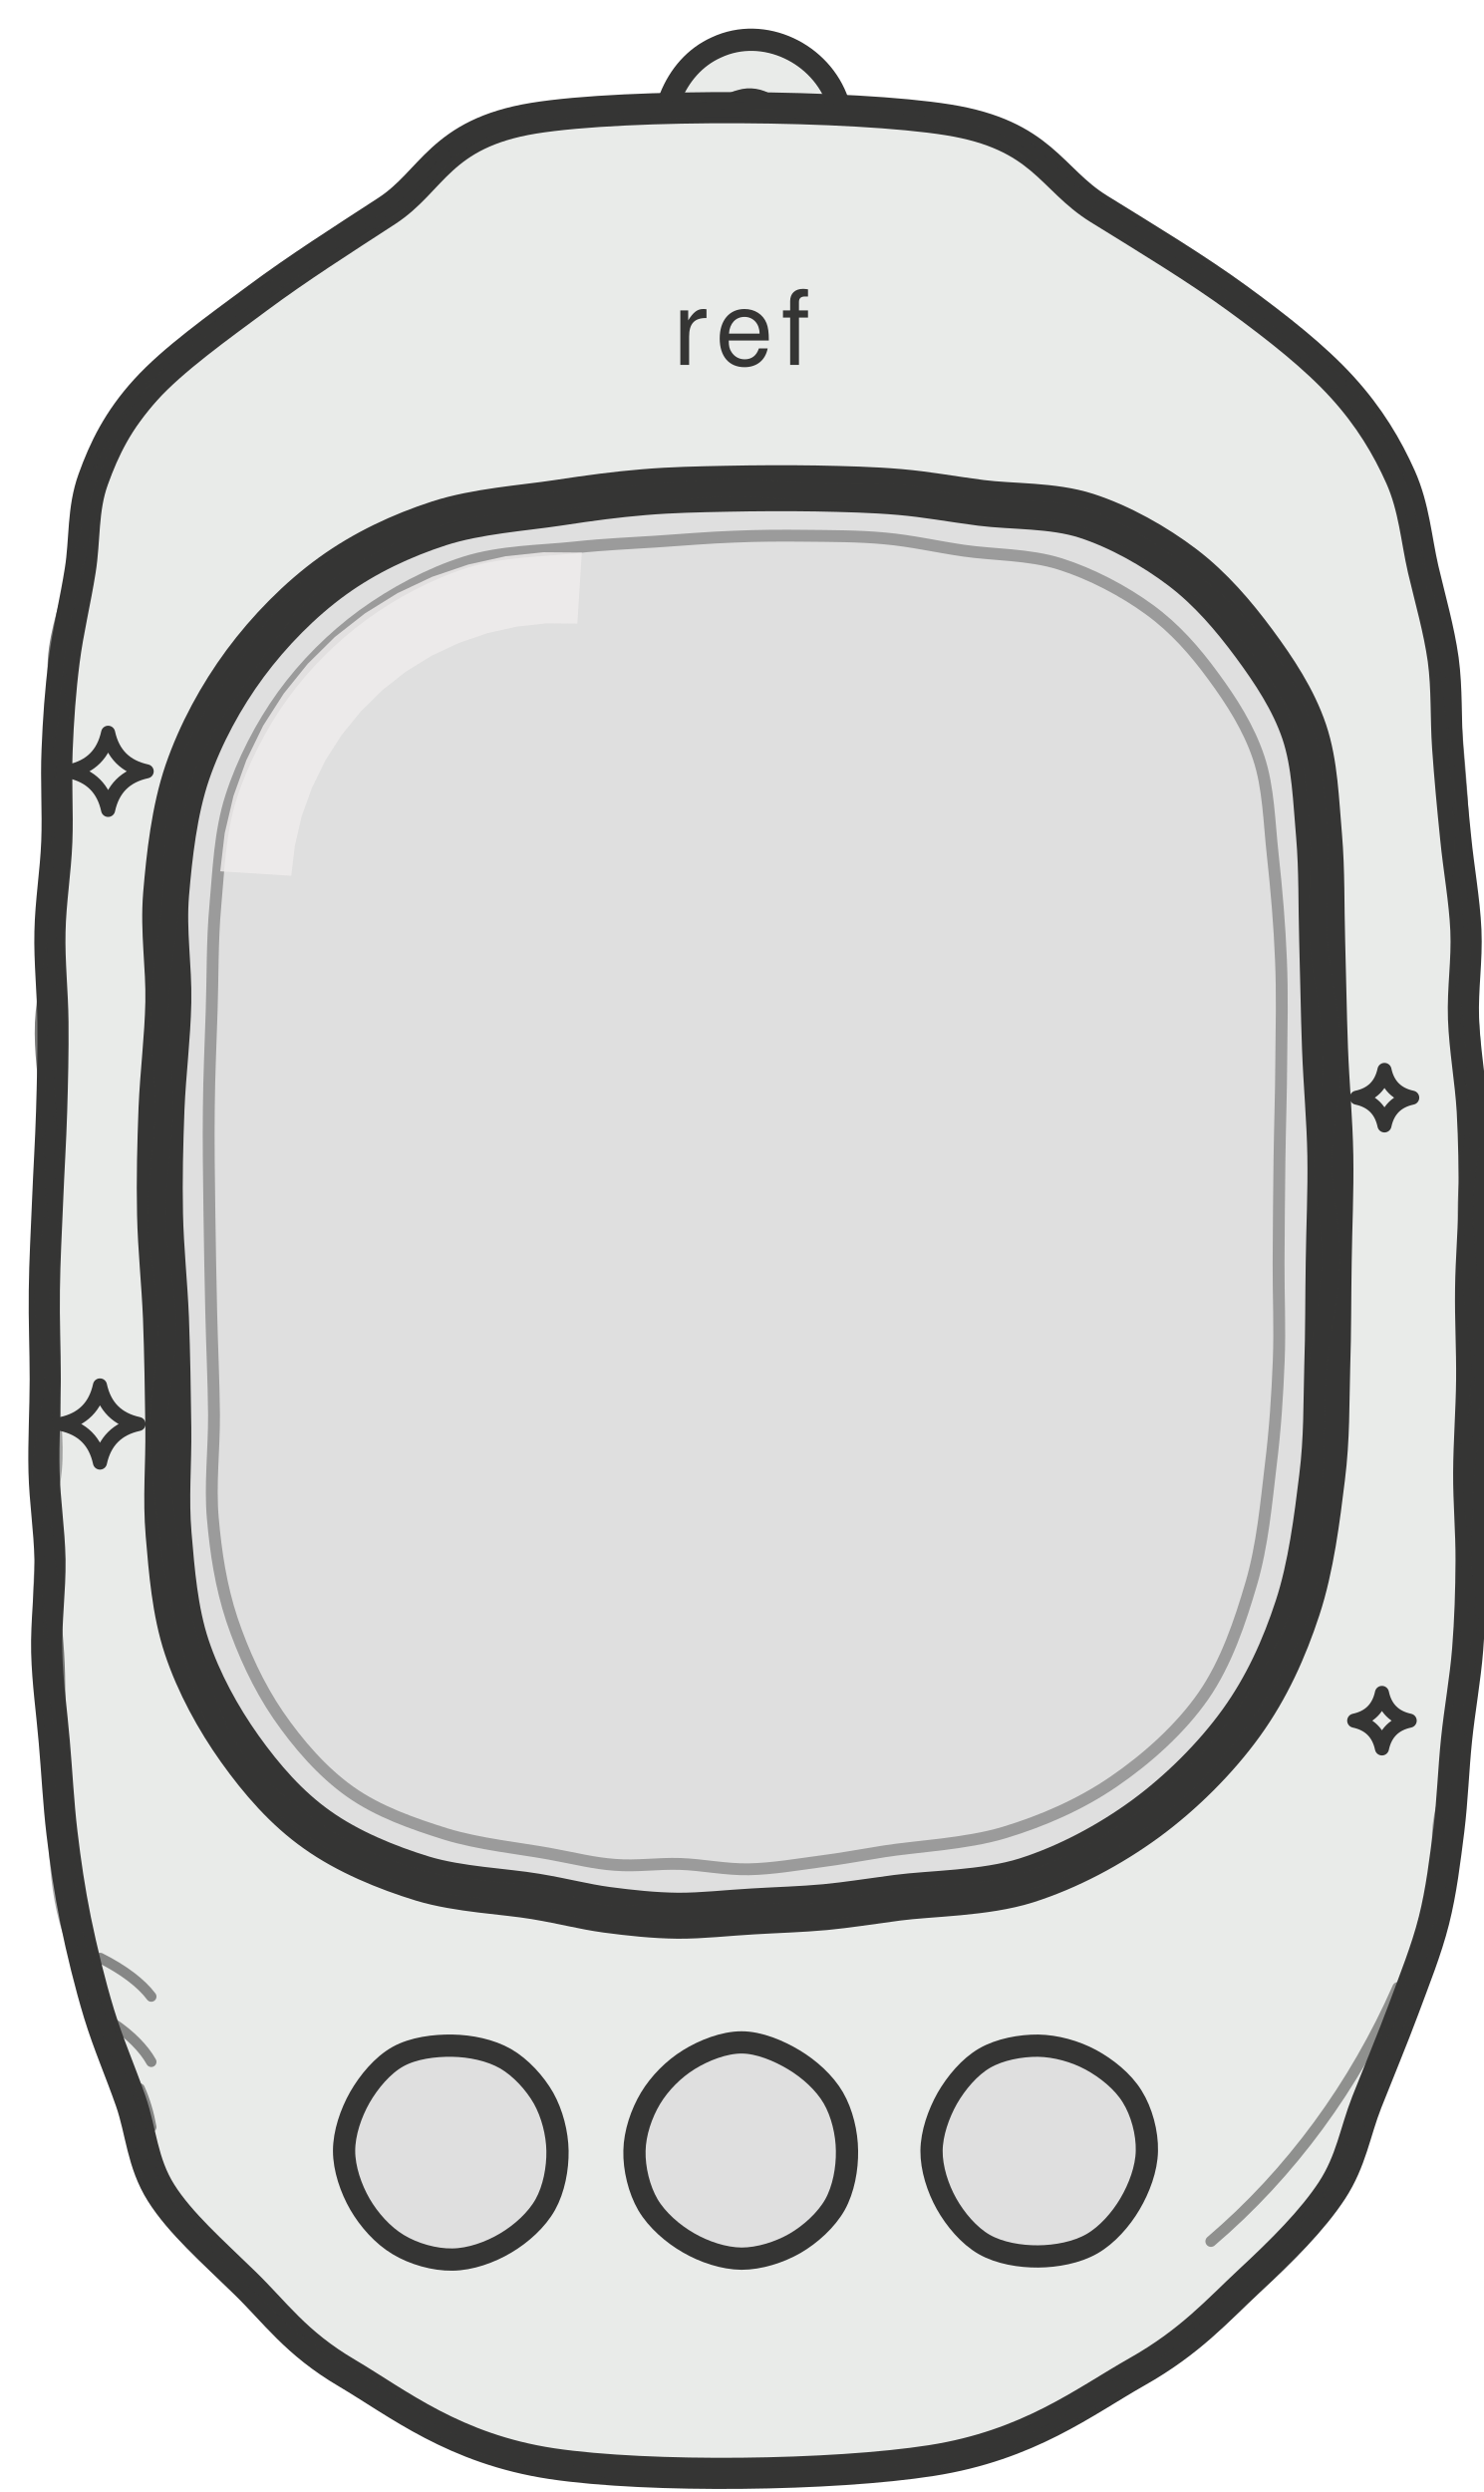
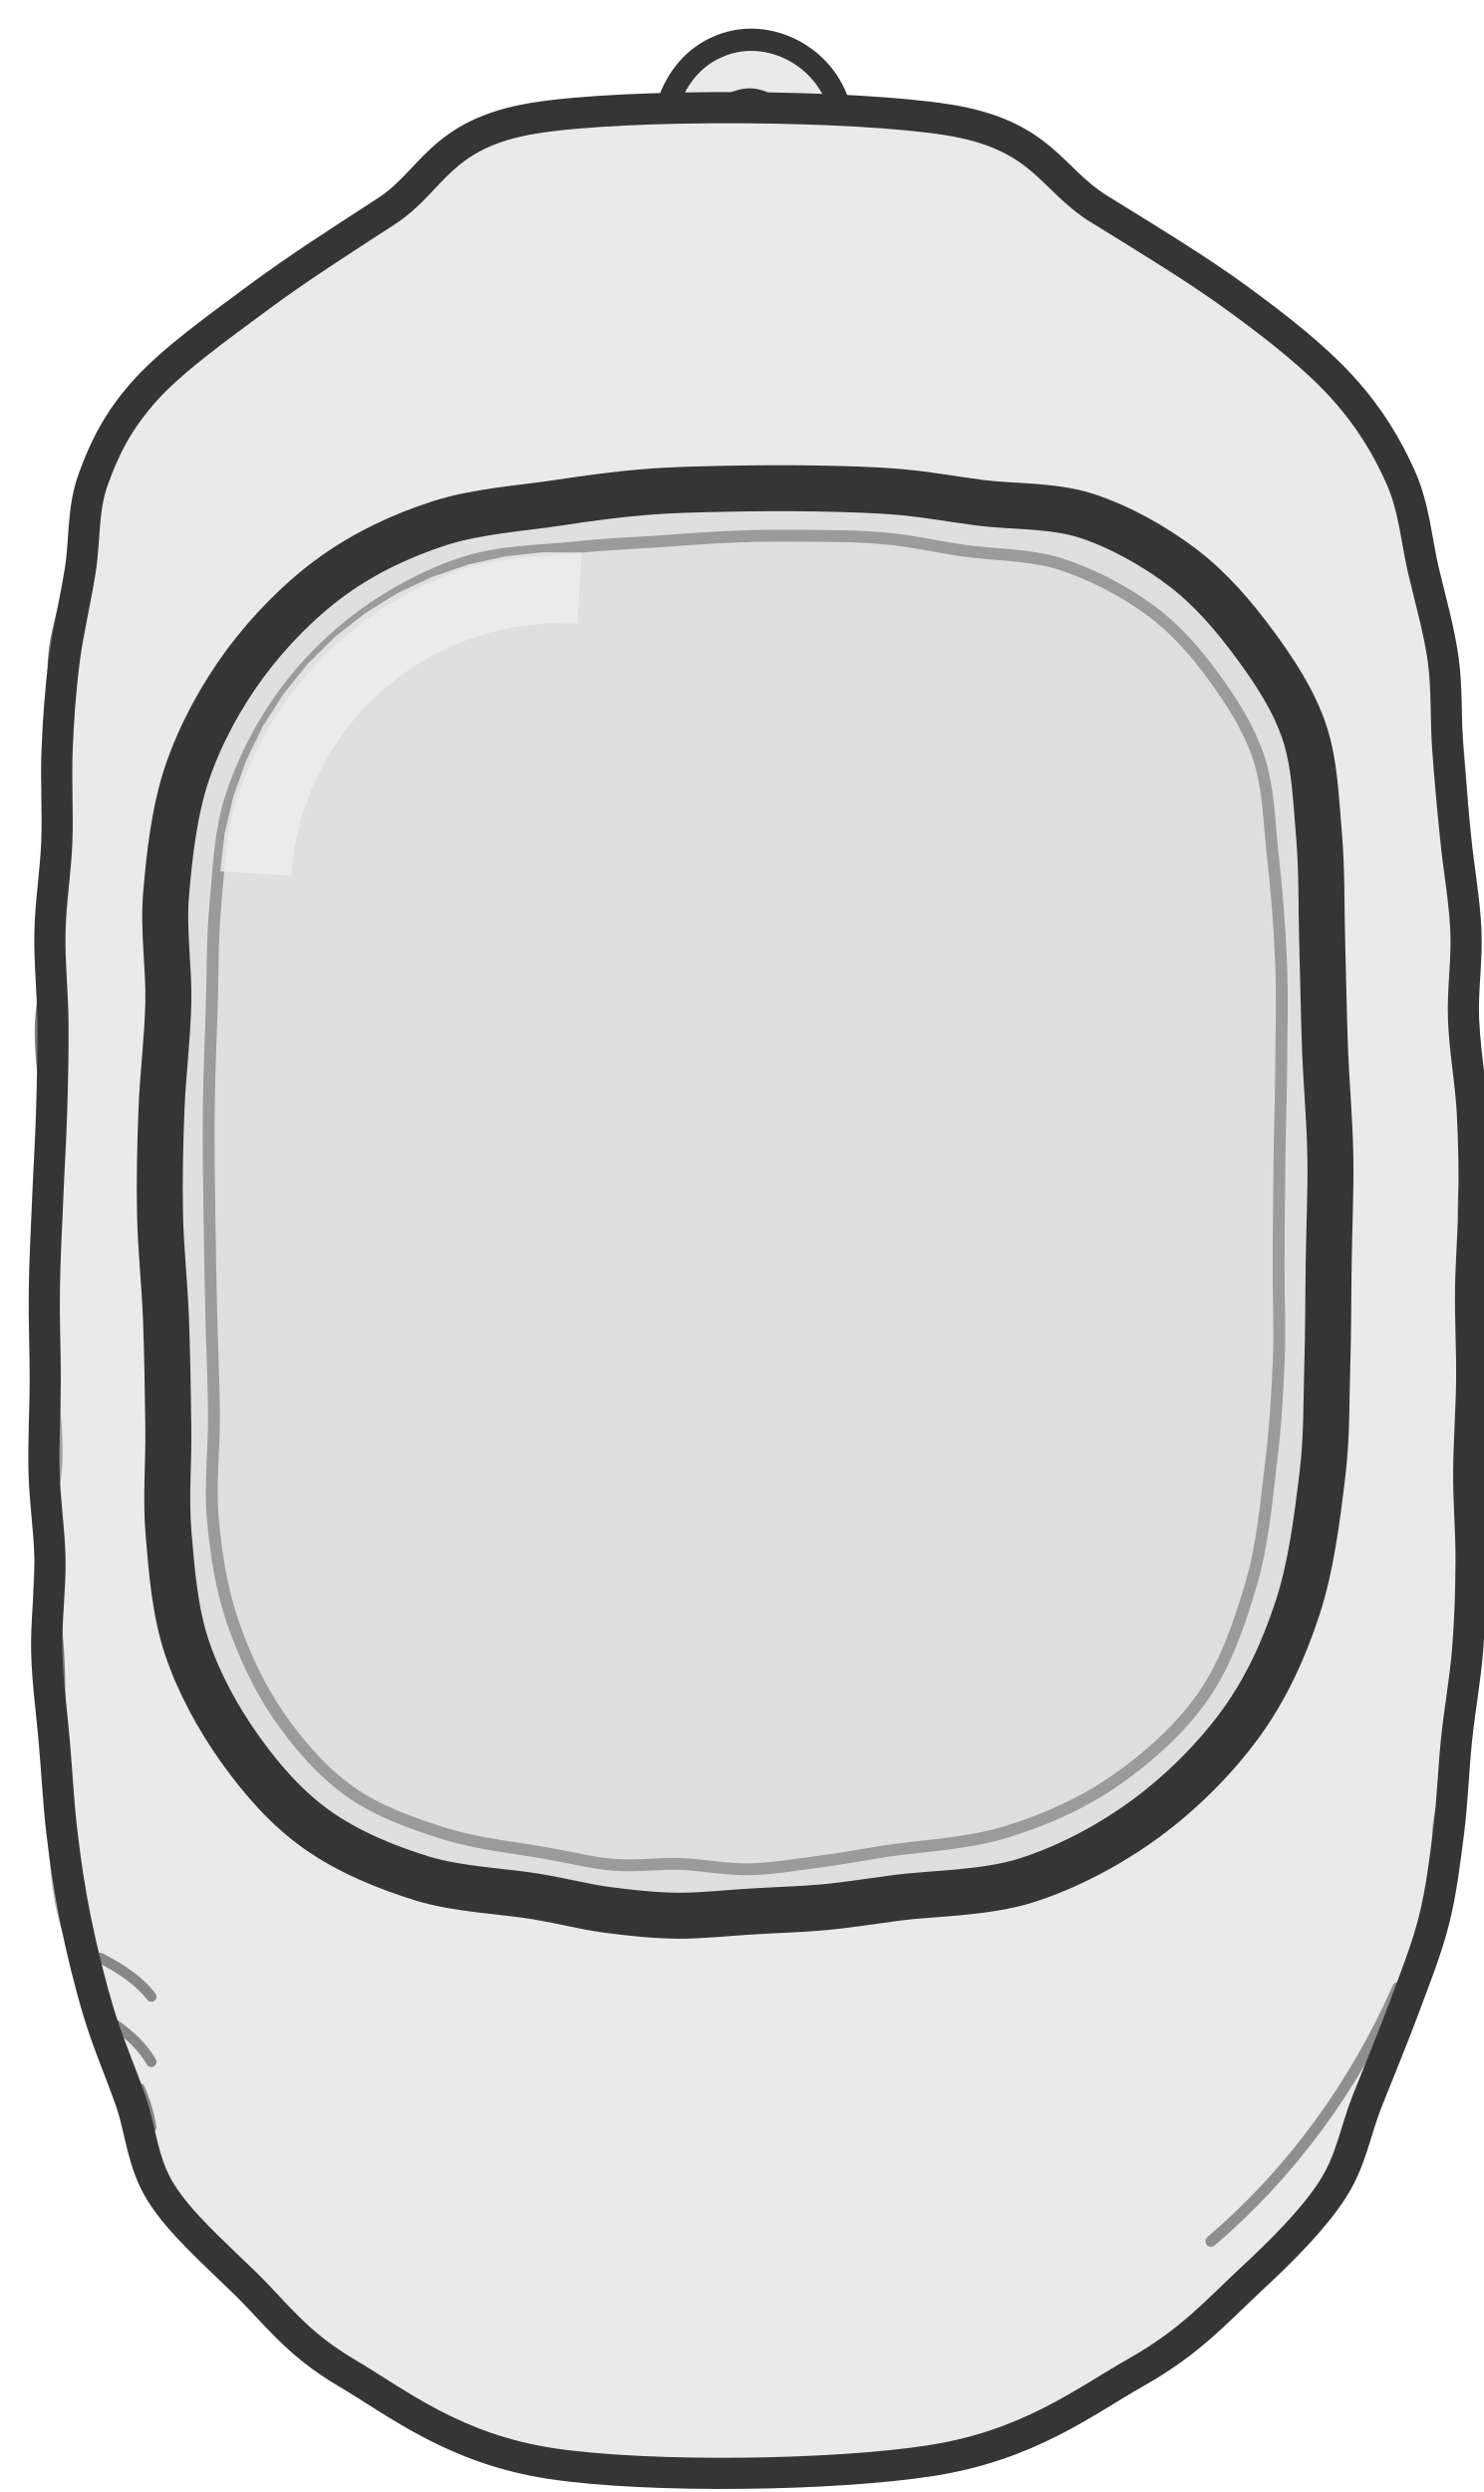
<svg xmlns="http://www.w3.org/2000/svg" viewBox="0 0 100 168" width="100" height="168" role="img" aria-label="a hand drawn handheld creature device">
  <g fill="none" stroke="#353534" stroke-linecap="round" stroke-linejoin="round">
    <path d="M44.8 11.6c-.7-3.5.6-7.1 3.5-8.4 3.2-1.5 7.1.4 8.2 3.7.5 1.6.4 3.3-.2 4.8" fill="#e9ebe9" stroke-width="1.5" />
    <path d="M48.1 9.6c-.2-1.4.5-2.7 1.8-3 1.3-.4 2.8.5 3 2" stroke-width="1.1" />
    <path d="M63.93 8.08C70.28 9.1 70.84 12.07 74.09 14.08C77.34 16.09 80.71 18.13 83.45 20.13C86.19 22.13 88.67 24.09 90.5 26.1C92.33 28.11 93.53 30.13 94.44 32.17C95.35 34.22 95.49 36.33 95.96 38.38C96.44 40.42 97.03 42.46 97.31 44.46C97.58 46.47 97.47 48.39 97.61 50.4C97.75 52.4 97.94 54.43 98.15 56.48C98.35 58.54 98.75 60.68 98.84 62.72C98.93 64.75 98.61 66.64 98.68 68.67C98.75 70.7 99.15 72.87 99.27 74.9C99.38 76.94 99.41 78.86 99.39 80.86C99.37 82.86 99.18 84.88 99.16 86.9C99.13 88.93 99.25 90.94 99.23 93C99.21 95.06 99.04 97.24 99.03 99.28C99.02 101.32 99.2 103.24 99.19 105.23C99.18 107.22 99.12 109.18 98.96 111.19C98.8 113.2 98.42 115.25 98.21 117.28C98 119.31 97.94 121.34 97.69 123.37C97.43 125.41 97.19 127.47 96.68 129.49C96.17 131.5 95.38 133.44 94.63 135.47C93.87 137.51 92.96 139.68 92.16 141.71C91.36 143.74 91.12 145.66 89.81 147.67C88.49 149.68 86.45 151.72 84.25 153.76C82.06 155.8 80.24 157.88 76.66 159.9C73.09 161.92 69.38 164.85 62.8 165.88C56.22 166.91 43.78 167.07 37.21 166.09C30.64 165.1 26.84 162.02 23.39 159.98C19.93 157.95 18.56 155.89 16.47 153.87C14.39 151.84 12.14 149.87 10.86 147.83C9.58 145.8 9.52 143.68 8.82 141.66C8.12 139.65 7.3 137.79 6.68 135.76C6.06 133.72 5.52 131.49 5.1 129.46C4.69 127.43 4.42 125.59 4.18 123.58C3.94 121.58 3.84 119.47 3.66 117.43C3.49 115.4 3.2 113.43 3.15 111.38C3.1 109.33 3.4 107.17 3.37 105.14C3.33 103.11 3.02 101.25 2.97 99.22C2.92 97.19 3.05 95.01 3.05 92.97C3.05 90.94 2.96 89 2.99 87C3.01 84.99 3.13 82.95 3.21 80.94C3.29 78.93 3.42 76.93 3.48 74.93C3.54 72.92 3.59 70.91 3.57 68.89C3.55 66.88 3.32 64.83 3.37 62.81C3.41 60.79 3.75 58.79 3.83 56.75C3.91 54.71 3.76 52.62 3.85 50.58C3.93 48.54 4.07 46.55 4.33 44.53C4.59 42.51 5.09 40.49 5.41 38.45C5.74 36.41 5.55 34.33 6.29 32.3C7.02 30.27 7.97 28.31 9.82 26.28C11.67 24.24 14.68 22.09 17.39 20.08C20.1 18.07 22.99 16.23 26.08 14.22C29.18 12.2 29.67 9 35.98 7.97C42.29 6.95 57.58 7.06 63.93 8.08z" fill="#e9ebe9" stroke-width="2.1" />
    <path d="M64.05 8.25C70.43 9.3 70.76 12.43 73.98 14.38C77.2 16.33 80.58 17.95 83.38 19.97C86.18 21.99 88.98 24.44 90.78 26.5C92.58 28.56 93.36 30.31 94.17 32.33C94.99 34.36 95.12 36.61 95.68 38.63C96.23 40.66 97.09 42.5 97.5 44.47C97.92 46.44 97.99 48.44 98.17 50.47C98.35 52.5 98.53 54.67 98.57 56.67C98.61 58.66 98.32 60.45 98.42 62.46C98.52 64.46 99.01 66.61 99.18 68.68C99.35 70.76 99.5 72.85 99.44 74.91C99.38 76.98 98.86 79.08 98.82 81.07C98.77 83.06 99 84.89 99.15 86.86C99.3 88.82 99.78 90.76 99.73 92.85C99.69 94.94 99.05 97.28 98.88 99.37C98.71 101.46 98.7 103.42 98.72 105.42C98.74 107.41 99.11 109.34 99.01 111.36C98.92 113.38 98.32 115.53 98.15 117.56C97.98 119.6 98.3 121.61 97.98 123.57C97.65 125.54 96.75 127.29 96.21 129.34C95.66 131.4 95.42 133.82 94.72 135.9C94.01 137.99 92.81 139.88 91.99 141.87C91.16 143.87 91.03 145.81 89.77 147.85C88.51 149.89 86.57 152.07 84.41 154.11C82.24 156.15 80.42 158.1 76.78 160.09C73.13 162.07 69.09 165.04 62.53 166.05C55.97 167.05 43.97 167.08 37.4 166.09C30.83 165.1 26.72 162.16 23.12 160.11C19.52 158.06 17.93 155.9 15.83 153.79C13.72 151.69 11.56 149.53 10.47 147.49C9.38 145.46 9.85 143.53 9.27 141.6C8.69 139.67 7.72 137.88 6.99 135.91C6.27 133.94 5.35 131.83 4.92 129.77C4.48 127.71 4.56 125.67 4.4 123.57C4.24 121.47 4.05 119.18 3.95 117.17C3.85 115.15 3.92 113.43 3.8 111.48C3.68 109.52 3.42 107.48 3.24 105.43C3.06 103.38 2.68 101.27 2.73 99.18C2.78 97.08 3.53 94.84 3.55 92.85C3.56 90.86 2.82 89.2 2.83 87.24C2.83 85.28 3.52 83.19 3.59 81.08C3.66 78.98 3.35 76.63 3.23 74.61C3.11 72.59 2.8 70.9 2.88 68.95C2.97 67 3.52 64.92 3.74 62.9C3.96 60.89 4.1 58.95 4.19 56.84C4.28 54.74 4.38 52.34 4.3 50.27C4.23 48.21 3.62 46.41 3.75 44.46C3.88 42.51 4.62 40.58 5.07 38.58C5.51 36.57 5.49 34.49 6.41 32.43C7.32 30.36 8.81 28.19 10.56 26.19C12.31 24.19 14.39 22.41 16.89 20.41C19.4 18.41 22.49 16.24 25.62 14.19C28.74 12.13 29.25 9.06 35.66 8.07C42.06 7.08 57.66 7.19 64.05 8.25z" stroke-width="1.05" opacity="0.65" />
    <path d="M63.77 7.68C70.06 8.64 70.36 11.62 73.73 13.69C77.1 15.77 81.21 18.09 83.98 20.14C86.74 22.18 88.59 23.87 90.34 25.95C92.09 28.03 93.58 30.57 94.47 32.63C95.35 34.69 95.27 36.4 95.65 38.32C96.03 40.24 96.32 42.14 96.75 44.14C97.19 46.14 97.96 48.3 98.24 50.32C98.52 52.34 98.31 54.2 98.43 56.26C98.55 58.33 99.01 60.64 98.97 62.72C98.92 64.81 98.22 66.69 98.17 68.76C98.13 70.83 98.58 73.1 98.7 75.16C98.82 77.22 98.79 79.12 98.91 81.12C99.02 83.12 99.26 85.15 99.4 87.17C99.53 89.18 99.88 91.13 99.72 93.2C99.56 95.26 98.57 97.55 98.42 99.57C98.28 101.58 98.67 103.37 98.85 105.3C99.02 107.23 99.52 109.11 99.46 111.14C99.4 113.17 98.91 115.48 98.49 117.48C98.06 119.47 97.11 121.06 96.89 123.11C96.67 125.15 97.48 127.69 97.16 129.73C96.84 131.77 95.88 133.36 94.96 135.33C94.04 137.3 92.64 139.47 91.65 141.57C90.66 143.66 90.34 145.85 89.02 147.92C87.7 149.99 85.89 152.01 83.74 154C81.59 155.99 79.61 157.94 76.13 159.87C72.65 161.81 69.45 164.65 62.88 165.61C56.3 166.57 43.14 166.63 36.7 165.64C30.26 164.66 27.55 161.65 24.24 159.68C20.93 157.71 18.96 155.76 16.84 153.8C14.73 151.85 12.88 149.9 11.56 147.94C10.24 145.99 9.72 144.14 8.91 142.07C8.09 140 7.44 137.61 6.67 135.51C5.89 133.41 4.8 131.4 4.28 129.46C3.76 127.52 3.68 125.87 3.53 123.86C3.38 121.84 3.52 119.43 3.39 117.37C3.25 115.3 2.85 113.44 2.72 111.47C2.6 109.5 2.43 107.6 2.63 105.55C2.82 103.49 3.69 101.17 3.87 99.11C4.05 97.06 3.72 95.17 3.69 93.21C3.66 91.24 3.73 89.3 3.7 87.31C3.67 85.33 3.57 83.38 3.51 81.28C3.44 79.19 3.32 76.88 3.32 74.75C3.33 72.61 3.51 70.45 3.55 68.48C3.58 66.51 3.48 64.93 3.52 62.93C3.55 60.93 3.81 58.6 3.77 56.49C3.74 54.39 3.19 52.38 3.31 50.3C3.43 48.22 4.08 45.97 4.51 44.01C4.95 42.05 5.72 40.48 5.94 38.55C6.17 36.62 5.26 34.57 5.85 32.44C6.45 30.32 7.57 27.88 9.5 25.79C11.44 23.71 14.64 21.84 17.44 19.93C20.25 18.03 23.23 16.38 26.31 14.38C29.4 12.38 29.72 9.07 35.97 7.95C42.21 6.83 57.47 6.72 63.77 7.68z" stroke-width="0.6" opacity="0.4" />
    <path d="M7.89 30c-2.6 6.1-4 12.7-4.4 19.3" stroke-width="0.75" opacity="0.5" />
    <path d="M94.25 134c-2.9 6.6-7.2 12.5-12.6 17.1" stroke-width="0.75" opacity="0.5" />
-     <text x="50" y="24.6" font-family="'helvetica neue', helvetica, arial, sans-serif" font-size="7" font-weight="400" letter-spacing="0.6" text-anchor="middle" fill="#353534" stroke="none">ref</text>
    <path d="M37.61 33.9C39.91 33.55 41.51 33.34 43.41 33.18C45.31 33.02 47.05 32.99 48.99 32.95C50.93 32.91 53.08 32.9 55.03 32.93C56.98 32.97 58.82 33.01 60.67 33.17C62.52 33.33 64.05 33.63 66.14 33.9C68.24 34.17 70.97 34.04 73.24 34.77C75.5 35.5 77.86 36.83 79.74 38.26C81.63 39.7 83.18 41.52 84.55 43.37C85.91 45.21 87.21 47.17 87.94 49.33C88.67 51.5 88.73 54 88.94 56.35C89.14 58.7 89.08 61.05 89.15 63.44C89.22 65.83 89.25 68.27 89.34 70.68C89.43 73.1 89.66 75.52 89.7 77.92C89.74 80.32 89.62 82.72 89.59 85.1C89.55 87.48 89.57 89.77 89.49 92.19C89.42 94.61 89.48 96.93 89.14 99.63C88.81 102.33 88.4 105.64 87.49 108.4C86.59 111.15 85.4 113.78 83.69 116.15C81.98 118.52 79.65 120.84 77.24 122.61C74.82 124.38 72 125.88 69.2 126.77C66.41 127.65 62.75 127.64 60.49 127.94C58.23 128.24 57.27 128.41 55.65 128.57C54.02 128.72 52.41 128.76 50.76 128.86C49.1 128.95 47.34 129.16 45.7 129.15C44.06 129.13 42.51 128.96 40.91 128.75C39.31 128.53 38.18 128.2 36.11 127.85C34.04 127.5 30.95 127.39 28.5 126.65C26.05 125.9 23.44 124.82 21.39 123.36C19.33 121.91 17.64 119.96 16.17 117.9C14.71 115.85 13.39 113.44 12.59 111.03C11.79 108.62 11.58 105.91 11.37 103.45C11.16 101 11.38 98.72 11.35 96.28C11.32 93.85 11.28 91.26 11.19 88.85C11.09 86.45 10.84 84.21 10.79 81.85C10.74 79.5 10.8 77.11 10.89 74.73C10.99 72.34 11.3 69.97 11.35 67.56C11.4 65.15 10.99 62.85 11.2 60.27C11.42 57.69 11.75 54.65 12.63 52.07C13.52 49.48 14.9 46.94 16.53 44.73C18.16 42.53 20.24 40.41 22.43 38.83C24.61 37.26 27.08 36.1 29.61 35.28C32.14 34.46 35.31 34.25 37.61 33.9z" fill="#dfdfdf" stroke-width="3.1" />
    <path d="M37.53 33.78C39.75 33.54 41.16 33.47 43.16 33.32C45.17 33.17 47.56 32.89 49.55 32.87C51.53 32.86 53.14 33.14 55.05 33.21C56.97 33.29 59.23 33.14 61.03 33.31C62.83 33.48 63.88 33.98 65.85 34.23C67.82 34.48 70.62 34.12 72.85 34.81C75.08 35.5 77.31 36.96 79.26 38.36C81.21 39.77 83.13 41.45 84.57 43.25C86.01 45.04 87.17 46.96 87.9 49.15C88.63 51.33 88.76 53.96 88.93 56.34C89.1 58.71 88.75 60.93 88.9 63.37C89.05 65.81 89.79 68.51 89.84 70.99C89.89 73.48 89.22 75.94 89.2 78.27C89.18 80.61 89.8 82.62 89.74 84.99C89.68 87.37 89.02 90.09 88.83 92.52C88.64 94.95 88.78 97.01 88.62 99.57C88.46 102.14 88.7 105.19 87.88 107.91C87.05 110.64 85.45 113.48 83.67 115.93C81.89 118.37 79.62 120.75 77.2 122.57C74.77 124.4 71.85 125.99 69.11 126.88C66.36 127.78 63.04 127.6 60.73 127.94C58.42 128.27 56.95 128.75 55.25 128.91C53.56 129.07 52.2 128.9 50.55 128.89C48.91 128.87 46.98 128.77 45.38 128.8C43.78 128.83 42.5 129.22 40.94 129.05C39.38 128.88 38.11 128.19 36.01 127.79C33.91 127.4 30.72 127.36 28.33 126.68C25.94 126 23.78 125.11 21.68 123.71C19.58 122.31 17.19 120.42 15.72 118.3C14.25 116.19 13.58 113.4 12.86 111C12.14 108.6 11.75 106.36 11.39 103.9C11.04 101.43 10.73 98.64 10.71 96.2C10.69 93.76 11.3 91.61 11.28 89.25C11.25 86.9 10.6 84.48 10.56 82.08C10.52 79.67 11.03 77.23 11.06 74.84C11.1 72.46 10.68 70.13 10.76 67.76C10.84 65.38 11.28 63.17 11.54 60.61C11.81 58.04 11.48 55.02 12.36 52.36C13.24 49.69 15.23 46.87 16.82 44.6C18.41 42.32 19.73 40.33 21.9 38.69C24.07 37.05 27.23 35.58 29.84 34.76C32.44 33.95 35.31 34.03 37.53 33.78z" stroke-width="1.2" opacity="0.5" />
    <path d="M38.73 36.91C40.88 36.68 42.46 36.63 44.25 36.51C46.05 36.39 47.8 36.24 49.48 36.18C51.16 36.11 52.65 36.1 54.35 36.12C56.05 36.14 57.91 36.13 59.68 36.3C61.45 36.46 63 36.83 64.96 37.12C66.93 37.41 69.39 37.36 71.48 38.02C73.57 38.68 75.78 39.84 77.5 41.1C79.22 42.35 80.58 43.91 81.8 45.58C83.03 47.25 84.2 49.07 84.87 51.09C85.54 53.1 85.57 55.4 85.82 57.67C86.07 59.94 86.28 62.4 86.37 64.7C86.47 67.01 86.41 69.25 86.39 71.5C86.38 73.74 86.3 75.91 86.27 78.18C86.24 80.46 86.22 82.9 86.21 85.16C86.2 87.42 86.31 89.47 86.22 91.74C86.13 94.01 85.99 96.29 85.68 98.79C85.38 101.29 85.13 104.16 84.37 106.75C83.61 109.34 82.68 112.11 81.14 114.33C79.59 116.56 77.33 118.58 75.09 120.11C72.85 121.65 70.29 122.76 67.72 123.54C65.14 124.32 61.69 124.48 59.63 124.81C57.57 125.14 56.86 125.29 55.33 125.49C53.81 125.69 52.08 125.99 50.5 126.02C48.92 126.05 47.38 125.71 45.87 125.66C44.37 125.61 42.93 125.84 41.46 125.72C39.99 125.61 38.94 125.32 37.04 124.97C35.14 124.62 32.29 124.33 30.05 123.64C27.82 122.94 25.5 122.13 23.61 120.79C21.73 119.46 20.09 117.56 18.76 115.63C17.43 113.69 16.37 111.37 15.63 109.16C14.9 106.95 14.55 104.66 14.35 102.36C14.15 100.07 14.44 97.73 14.43 95.39C14.41 93.06 14.29 90.64 14.24 88.37C14.19 86.1 14.15 84.05 14.12 81.78C14.09 79.5 14.05 76.98 14.08 74.72C14.1 72.45 14.2 70.46 14.27 68.18C14.35 65.9 14.3 63.46 14.52 61.05C14.74 58.64 14.82 56.09 15.58 53.73C16.34 51.36 17.6 48.91 19.08 46.86C20.56 44.82 22.43 42.95 24.47 41.46C26.52 39.97 28.98 38.66 31.35 37.91C33.73 37.15 36.58 37.14 38.73 36.91z" stroke-width="0.8" opacity="0.4" />
    <path d="M14.85 58.74L15.15 56.18L15.74 53.67L16.61 51.25L17.74 48.93L19.13 46.76L20.75 44.75L22.58 42.94L24.61 41.35L26.8 39.99L29.13 38.89L31.57 38.06L34.09 37.5L36.65 37.23L39.23 37.25L38.93 42.04L36.89 42.02L34.86 42.24L32.87 42.68L30.94 43.34L29.1 44.21L27.36 45.28L25.76 46.54L24.31 47.98L23.03 49.56L21.93 51.28L21.03 53.11L20.34 55.03L19.88 57.02L19.64 59.04z" fill="#efecec" stroke="none" opacity="0.85" />
-     <g stroke-width="1.5">
-       <path d="M37.59 145C37.61 146.19 37.35 147.58 36.77 148.62C36.19 149.66 35.14 150.6 34.09 151.22C33.05 151.84 31.71 152.32 30.5 152.33C29.29 152.35 27.89 151.95 26.85 151.32C25.81 150.7 24.88 149.65 24.27 148.6C23.66 147.54 23.2 146.2 23.2 145C23.2 143.8 23.66 142.46 24.26 141.4C24.87 140.34 25.79 139.23 26.83 138.65C27.87 138.07 29.29 137.89 30.5 137.91C31.71 137.93 33.06 138.2 34.09 138.79C35.11 139.38 36.06 140.42 36.65 141.45C37.23 142.49 37.57 143.81 37.59 145z" fill="#dfdfdf" />
-       <path d="M57.11 145C57.13 146.2 56.88 147.59 56.3 148.63C55.71 149.67 54.65 150.63 53.6 151.24C52.55 151.84 51.2 152.27 50 152.27C48.8 152.26 47.47 151.81 46.42 151.2C45.37 150.6 44.3 149.67 43.69 148.64C43.09 147.61 42.75 146.2 42.78 145C42.8 143.8 43.25 142.48 43.86 141.46C44.48 140.43 45.43 139.48 46.45 138.85C47.47 138.22 48.82 137.69 50 137.69C51.18 137.69 52.51 138.25 53.54 138.87C54.57 139.49 55.59 140.4 56.19 141.43C56.78 142.45 57.1 143.8 57.11 145z" fill="#dfdfdf" />
-       <path d="M77.33 145C77.31 146.21 76.81 147.53 76.19 148.58C75.58 149.62 74.65 150.68 73.62 151.27C72.59 151.86 71.21 152.11 70 152.12C68.79 152.13 67.39 151.9 66.36 151.31C65.33 150.72 64.41 149.62 63.82 148.57C63.23 147.52 62.8 146.18 62.81 145C62.82 143.82 63.28 142.51 63.87 141.46C64.47 140.42 65.37 139.34 66.39 138.75C67.41 138.16 68.81 137.9 70 137.91C71.19 137.93 72.49 138.29 73.55 138.86C74.6 139.43 75.71 140.31 76.34 141.34C76.98 142.36 77.36 143.79 77.33 145z" fill="#dfdfdf" />
-     </g>
-     <g stroke-width="0.95">
-       <path d="M4.69 52c1.43 -0.31 2.29 -1.17 2.6 -2.6c0.31 1.43 1.17 2.29 2.6 2.6c-1.43 0.31 -2.29 1.17 -2.6 2.6c-0.31 -1.43 -1.17 -2.29 -2.6 -2.6z" />
-       <path d="M91.48 74c1.03 -0.22 1.65 -0.84 1.87 -1.87c0.22 1.03 0.84 1.65 1.87 1.87c-1.03 0.22 -1.65 0.84 -1.87 1.87c-0.22 -1.03 -0.84 -1.65 -1.87 -1.87z" />
-       <path d="M4.14 96c1.43 -0.31 2.29 -1.17 2.6 -2.6c0.31 1.43 1.17 2.29 2.6 2.6c-1.43 0.31 -2.29 1.17 -2.6 2.6c-0.31 -1.43 -1.17 -2.29 -2.6 -2.6z" />
-       <path d="M91.31 116c1.03 -0.22 1.65 -0.84 1.87 -1.87c0.22 1.03 0.84 1.65 1.87 1.87c-1.03 0.22 -1.65 0.84 -1.87 1.87c-0.22 -1.03 -0.84 -1.65 -1.87 -1.87z" />
-     </g>
    <g stroke-width="0.7" opacity="0.55">
      <path d="M6.76 132c1.55 0.78 2.76 1.69 3.44 2.6" />
      <path d="M7.62 136.4c1.16 0.78 2.07 1.69 2.58 2.6" />
      <path d="M9.42 140.8c0.35 0.78 0.62 1.69 0.78 2.6" />
    </g>
  </g>
</svg>
